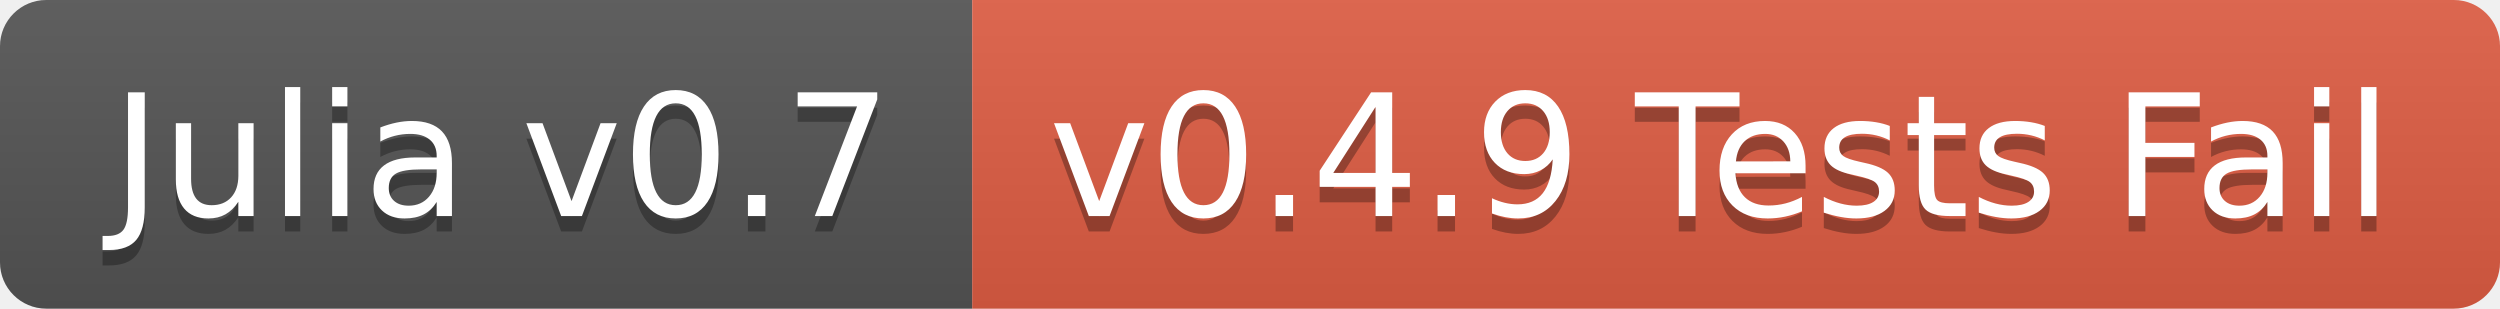
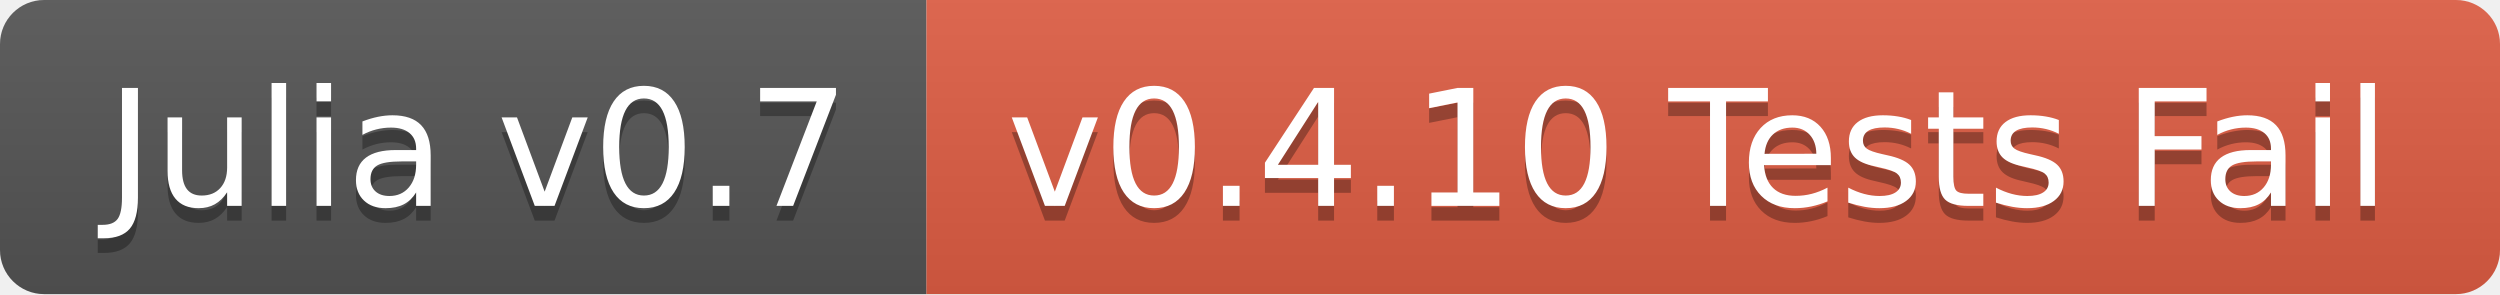
- <svg xmlns="http://www.w3.org/2000/svg" width="162" height="20">
+ <svg xmlns="http://www.w3.org/2000/svg" width="170" height="20">
  <linearGradient id="b" x2="0" y2="100%">
    <stop offset="0" stop-color="#bbb" stop-opacity=".1" />
    <stop offset="1" stop-opacity=".1" />
  </linearGradient>
  <clipPath id="a">
-     <rect width="162" height="20" rx="3" fill="#fff" />
+     <rect width="170" height="20" rx="3" fill="#fff" />
  </clipPath>
  <g clip-path="url(#a)">
    <path fill="#555" d="M0 0h63v20H0z" />
-     <path fill="#e05d44" d="M63 0h99v20H63z" />
-     <path fill="url(#b)" d="M0 0h162v20H0z" />
+     <path fill="#e05d44" d="M63 0h107v20H63z" />
+     <path fill="url(#b)" d="M0 0h170v20H0z" />
  </g>
  <g fill="#fff" text-anchor="middle" font-family="DejaVu Sans,Verdana,Geneva,sans-serif" font-size="110">
    <text x="325" y="150" fill="#010101" fill-opacity=".3" transform="scale(.1)" textLength="530">Julia v0.7</text>
    <text x="325" y="140" transform="scale(.1)" textLength="530">Julia v0.7</text>
-     <text x="1115" y="150" fill="#010101" fill-opacity=".3" transform="scale(.1)" textLength="890">v0.4.9 Tests Fail</text>
-     <text x="1115" y="140" transform="scale(.1)" textLength="890">v0.4.9 Tests Fail</text>
+     <text x="1155" y="150" fill="#010101" fill-opacity=".3" transform="scale(.1)" textLength="970">v0.4.10 Tests Fail</text>
+     <text x="1155" y="140" transform="scale(.1)" textLength="970">v0.4.10 Tests Fail</text>
  </g>
</svg>
